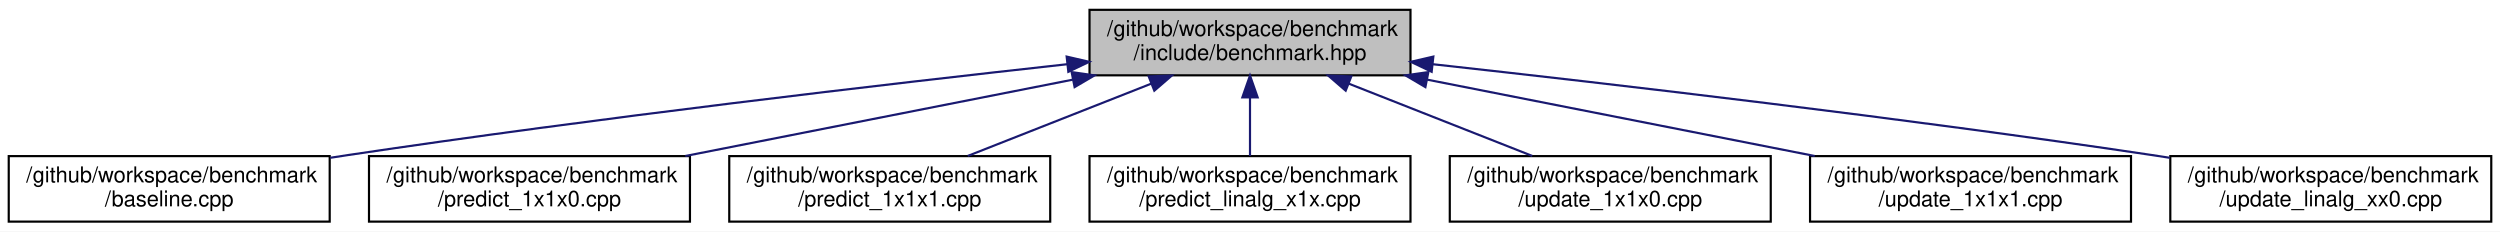
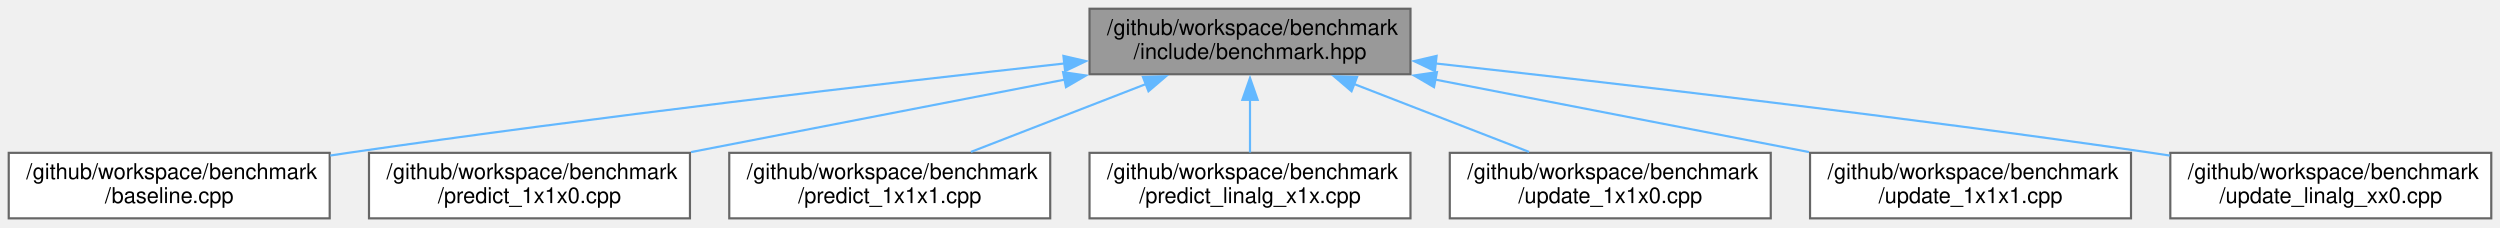
- <svg xmlns="http://www.w3.org/2000/svg" xmlns:xlink="http://www.w3.org/1999/xlink" width="1145pt" height="106pt" viewBox="0.00 0.00 1145.00 106.00">
-   <g id="graph0" class="graph" transform="scale(1 1) rotate(0) translate(4 102)">
-     <polygon fill="white" stroke="transparent" points="-4,4 -4,-102 1141,-102 1141,4 -4,4" />
+ <svg xmlns="http://www.w3.org/2000/svg" xmlns:xlink="http://www.w3.org/1999/xlink" width="1145pt" height="104pt" viewBox="0.00 0.00 1145.00 104.00">
+   <g id="graph0" class="graph" transform="scale(1 1) rotate(0) translate(4 100)">
    <g id="node1" class="node">
      <g id="a_node1">
        <a xlink:title="Benchmarking support.">
-           <polygon fill="#bfbfbf" stroke="black" points="495,-67.5 495,-97.5 642,-97.5 642,-67.5 495,-67.5" />
-           <text text-anchor="start" x="503" y="-85.5" font-family="Helvetica,sans-Serif" font-size="10.00">/github/workspace/benchmark</text>
-           <text text-anchor="middle" x="568.5" y="-74.5" font-family="Helvetica,sans-Serif" font-size="10.00">/include/benchmark.hpp</text>
+           <polygon fill="#999999" stroke="#666666" points="642,-96 495,-96 495,-66 642,-66 642,-96" />
+           <text text-anchor="start" x="503" y="-84" font-family="Helvetica,sans-Serif" font-size="10.00">/github/workspace/benchmark</text>
+           <text text-anchor="middle" x="568.5" y="-73" font-family="Helvetica,sans-Serif" font-size="10.00">/include/benchmark.hpp</text>
        </a>
      </g>
    </g>
    <g id="node2" class="node">
      <g id="a_node2">
        <a xlink:href="baseline_8cpp.xhtml" target="_top" xlink:title=" ">
-           <polygon fill="white" stroke="black" points="0,-0.5 0,-30.5 147,-30.5 147,-0.5 0,-0.5" />
-           <text text-anchor="start" x="8" y="-18.5" font-family="Helvetica,sans-Serif" font-size="10.00">/github/workspace/benchmark</text>
-           <text text-anchor="middle" x="73.5" y="-7.5" font-family="Helvetica,sans-Serif" font-size="10.00">/baseline.cpp</text>
+           <polygon fill="white" stroke="#666666" points="147,-30 0,-30 0,0 147,0 147,-30" />
+           <text text-anchor="start" x="8" y="-18" font-family="Helvetica,sans-Serif" font-size="10.00">/github/workspace/benchmark</text>
+           <text text-anchor="middle" x="73.5" y="-7" font-family="Helvetica,sans-Serif" font-size="10.00">/baseline.cpp</text>
        </a>
      </g>
    </g>
    <g id="edge1" class="edge">
-       <path fill="none" stroke="midnightblue" d="M484.91,-72.6C401.36,-63.4 269.29,-48.01 155.5,-31 152.78,-30.59 150.02,-30.17 147.23,-29.73" />
-       <polygon fill="midnightblue" stroke="midnightblue" points="484.53,-76.08 494.85,-73.69 485.3,-69.12 484.53,-76.08" />
+       <path fill="none" stroke="#63b8ff" d="M483.65,-70.95C400.05,-61.74 268.75,-46.51 155.5,-30 152.78,-29.6 150.02,-29.19 147.23,-28.76" />
+       <polygon fill="#63b8ff" stroke="#63b8ff" points="483.04,-74.4 493.37,-72.01 483.81,-67.44 483.04,-74.4" />
    </g>
    <g id="node3" class="node">
      <g id="a_node3">
        <a xlink:href="predict__1x1x0_8cpp.xhtml" target="_top" xlink:title=" ">
-           <polygon fill="white" stroke="black" points="165,-0.5 165,-30.5 312,-30.5 312,-0.5 165,-0.5" />
-           <text text-anchor="start" x="173" y="-18.5" font-family="Helvetica,sans-Serif" font-size="10.00">/github/workspace/benchmark</text>
-           <text text-anchor="middle" x="238.5" y="-7.5" font-family="Helvetica,sans-Serif" font-size="10.00">/predict_1x1x0.cpp</text>
+           <polygon fill="white" stroke="#666666" points="312,-30 165,-30 165,0 312,0 312,-30" />
+           <text text-anchor="start" x="173" y="-18" font-family="Helvetica,sans-Serif" font-size="10.00">/github/workspace/benchmark</text>
+           <text text-anchor="middle" x="238.5" y="-7" font-family="Helvetica,sans-Serif" font-size="10.00">/predict_1x1x0.cpp</text>
        </a>
      </g>
    </g>
    <g id="edge2" class="edge">
-       <path fill="none" stroke="midnightblue" d="M487.35,-65.52C432.98,-54.81 362.07,-40.84 309.86,-30.55" />
-       <polygon fill="midnightblue" stroke="midnightblue" points="486.81,-68.98 497.3,-67.48 488.17,-62.11 486.81,-68.98" />
+       <path fill="none" stroke="#63b8ff" d="M483.79,-63.57C430.83,-53.3 363.29,-40.2 312.49,-30.35" />
+       <polygon fill="#63b8ff" stroke="#63b8ff" points="482.88,-66.96 493.37,-65.43 484.22,-60.09 482.88,-66.96" />
    </g>
    <g id="node4" class="node">
      <g id="a_node4">
        <a xlink:href="predict__1x1x1_8cpp.xhtml" target="_top" xlink:title=" ">
-           <polygon fill="white" stroke="black" points="330,-0.5 330,-30.5 477,-30.5 477,-0.5 330,-0.5" />
-           <text text-anchor="start" x="338" y="-18.5" font-family="Helvetica,sans-Serif" font-size="10.00">/github/workspace/benchmark</text>
-           <text text-anchor="middle" x="403.5" y="-7.5" font-family="Helvetica,sans-Serif" font-size="10.00">/predict_1x1x1.cpp</text>
+           <polygon fill="white" stroke="#666666" points="477,-30 330,-30 330,0 477,0 477,-30" />
+           <text text-anchor="start" x="338" y="-18" font-family="Helvetica,sans-Serif" font-size="10.00">/github/workspace/benchmark</text>
+           <text text-anchor="middle" x="403.5" y="-7" font-family="Helvetica,sans-Serif" font-size="10.00">/predict_1x1x1.cpp</text>
        </a>
      </g>
    </g>
    <g id="edge3" class="edge">
-       <path fill="none" stroke="midnightblue" d="M523.27,-63.68C496.81,-53.26 463.87,-40.28 439.23,-30.58" />
-       <polygon fill="midnightblue" stroke="midnightblue" points="522.11,-66.99 532.7,-67.4 524.68,-60.47 522.11,-66.99" />
+       <path fill="none" stroke="#63b8ff" d="M520.91,-61.54C495.39,-51.64 464.42,-39.63 440.69,-30.43" />
+       <polygon fill="#63b8ff" stroke="#63b8ff" points="519.47,-64.74 530.06,-65.09 522,-58.21 519.47,-64.74" />
    </g>
    <g id="node5" class="node">
      <g id="a_node5">
        <a xlink:href="predict__linalg__x1x_8cpp.xhtml" target="_top" xlink:title=" ">
-           <polygon fill="white" stroke="black" points="495,-0.5 495,-30.5 642,-30.5 642,-0.5 495,-0.5" />
-           <text text-anchor="start" x="503" y="-18.5" font-family="Helvetica,sans-Serif" font-size="10.00">/github/workspace/benchmark</text>
-           <text text-anchor="middle" x="568.5" y="-7.5" font-family="Helvetica,sans-Serif" font-size="10.00">/predict_linalg_x1x.cpp</text>
+           <polygon fill="white" stroke="#666666" points="642,-30 495,-30 495,0 642,0 642,-30" />
+           <text text-anchor="start" x="503" y="-18" font-family="Helvetica,sans-Serif" font-size="10.00">/github/workspace/benchmark</text>
+           <text text-anchor="middle" x="568.5" y="-7" font-family="Helvetica,sans-Serif" font-size="10.00">/predict_linalg_x1x.cpp</text>
        </a>
      </g>
    </g>
    <g id="edge4" class="edge">
-       <path fill="none" stroke="midnightblue" d="M568.5,-57.11C568.5,-48.15 568.5,-38.32 568.5,-30.58" />
-       <polygon fill="midnightblue" stroke="midnightblue" points="565,-57.4 568.5,-67.4 572,-57.4 565,-57.4" />
+       <path fill="none" stroke="#63b8ff" d="M568.5,-54.39C568.5,-46.13 568.5,-37.28 568.5,-30.16" />
+       <polygon fill="#63b8ff" stroke="#63b8ff" points="565,-54.28 568.5,-64.28 572,-54.28 565,-54.28" />
    </g>
    <g id="node6" class="node">
      <g id="a_node6">
        <a xlink:href="update__1x1x0_8cpp.xhtml" target="_top" xlink:title=" ">
-           <polygon fill="white" stroke="black" points="660,-0.5 660,-30.5 807,-30.5 807,-0.5 660,-0.5" />
-           <text text-anchor="start" x="668" y="-18.5" font-family="Helvetica,sans-Serif" font-size="10.00">/github/workspace/benchmark</text>
-           <text text-anchor="middle" x="733.5" y="-7.5" font-family="Helvetica,sans-Serif" font-size="10.00">/update_1x1x0.cpp</text>
+           <polygon fill="white" stroke="#666666" points="807,-30 660,-30 660,0 807,0 807,-30" />
+           <text text-anchor="start" x="668" y="-18" font-family="Helvetica,sans-Serif" font-size="10.00">/github/workspace/benchmark</text>
+           <text text-anchor="middle" x="733.5" y="-7" font-family="Helvetica,sans-Serif" font-size="10.00">/update_1x1x0.cpp</text>
        </a>
      </g>
    </g>
    <g id="edge5" class="edge">
-       <path fill="none" stroke="midnightblue" d="M613.73,-63.68C640.19,-53.26 673.13,-40.28 697.77,-30.58" />
-       <polygon fill="midnightblue" stroke="midnightblue" points="612.32,-60.47 604.3,-67.4 614.89,-66.99 612.32,-60.47" />
+       <path fill="none" stroke="#63b8ff" d="M616.09,-61.54C641.61,-51.64 672.58,-39.63 696.31,-30.43" />
+       <polygon fill="#63b8ff" stroke="#63b8ff" points="615,-58.21 606.94,-65.09 617.53,-64.74 615,-58.21" />
    </g>
    <g id="node7" class="node">
      <g id="a_node7">
        <a xlink:href="update__1x1x1_8cpp.xhtml" target="_top" xlink:title=" ">
-           <polygon fill="white" stroke="black" points="825,-0.5 825,-30.5 972,-30.5 972,-0.5 825,-0.5" />
-           <text text-anchor="start" x="833" y="-18.5" font-family="Helvetica,sans-Serif" font-size="10.00">/github/workspace/benchmark</text>
-           <text text-anchor="middle" x="898.5" y="-7.5" font-family="Helvetica,sans-Serif" font-size="10.00">/update_1x1x1.cpp</text>
+           <polygon fill="white" stroke="#666666" points="972,-30 825,-30 825,0 972,0 972,-30" />
+           <text text-anchor="start" x="833" y="-18" font-family="Helvetica,sans-Serif" font-size="10.00">/github/workspace/benchmark</text>
+           <text text-anchor="middle" x="898.5" y="-7" font-family="Helvetica,sans-Serif" font-size="10.00">/update_1x1x1.cpp</text>
        </a>
      </g>
    </g>
    <g id="edge6" class="edge">
-       <path fill="none" stroke="midnightblue" d="M649.65,-65.52C704.02,-54.81 774.93,-40.84 827.14,-30.55" />
-       <polygon fill="midnightblue" stroke="midnightblue" points="648.83,-62.11 639.7,-67.48 650.19,-68.98 648.83,-62.11" />
+       <path fill="none" stroke="#63b8ff" d="M653.21,-63.57C706.17,-53.3 773.71,-40.2 824.51,-30.35" />
+       <polygon fill="#63b8ff" stroke="#63b8ff" points="652.78,-60.09 643.63,-65.43 654.12,-66.96 652.78,-60.09" />
    </g>
    <g id="node8" class="node">
      <g id="a_node8">
        <a xlink:href="update__linalg__xx0_8cpp.xhtml" target="_top" xlink:title=" ">
-           <polygon fill="white" stroke="black" points="990,-0.5 990,-30.5 1137,-30.5 1137,-0.5 990,-0.5" />
-           <text text-anchor="start" x="998" y="-18.5" font-family="Helvetica,sans-Serif" font-size="10.00">/github/workspace/benchmark</text>
-           <text text-anchor="middle" x="1063.5" y="-7.5" font-family="Helvetica,sans-Serif" font-size="10.00">/update_linalg_xx0.cpp</text>
+           <polygon fill="white" stroke="#666666" points="1137,-30 990,-30 990,0 1137,0 1137,-30" />
+           <text text-anchor="start" x="998" y="-18" font-family="Helvetica,sans-Serif" font-size="10.00">/github/workspace/benchmark</text>
+           <text text-anchor="middle" x="1063.5" y="-7" font-family="Helvetica,sans-Serif" font-size="10.00">/update_linalg_xx0.cpp</text>
        </a>
      </g>
    </g>
    <g id="edge7" class="edge">
-       <path fill="none" stroke="midnightblue" d="M652.09,-72.6C735.64,-63.4 867.71,-48.01 981.5,-31 984.22,-30.59 986.98,-30.17 989.77,-29.73" />
-       <polygon fill="midnightblue" stroke="midnightblue" points="651.7,-69.12 642.15,-73.69 652.47,-76.08 651.7,-69.12" />
+       <path fill="none" stroke="#63b8ff" d="M653.35,-70.95C736.95,-61.74 868.25,-46.51 981.5,-30 984.22,-29.6 986.98,-29.19 989.77,-28.76" />
+       <polygon fill="#63b8ff" stroke="#63b8ff" points="653.19,-67.44 643.63,-72.01 653.96,-74.4 653.19,-67.44" />
    </g>
  </g>
</svg>
